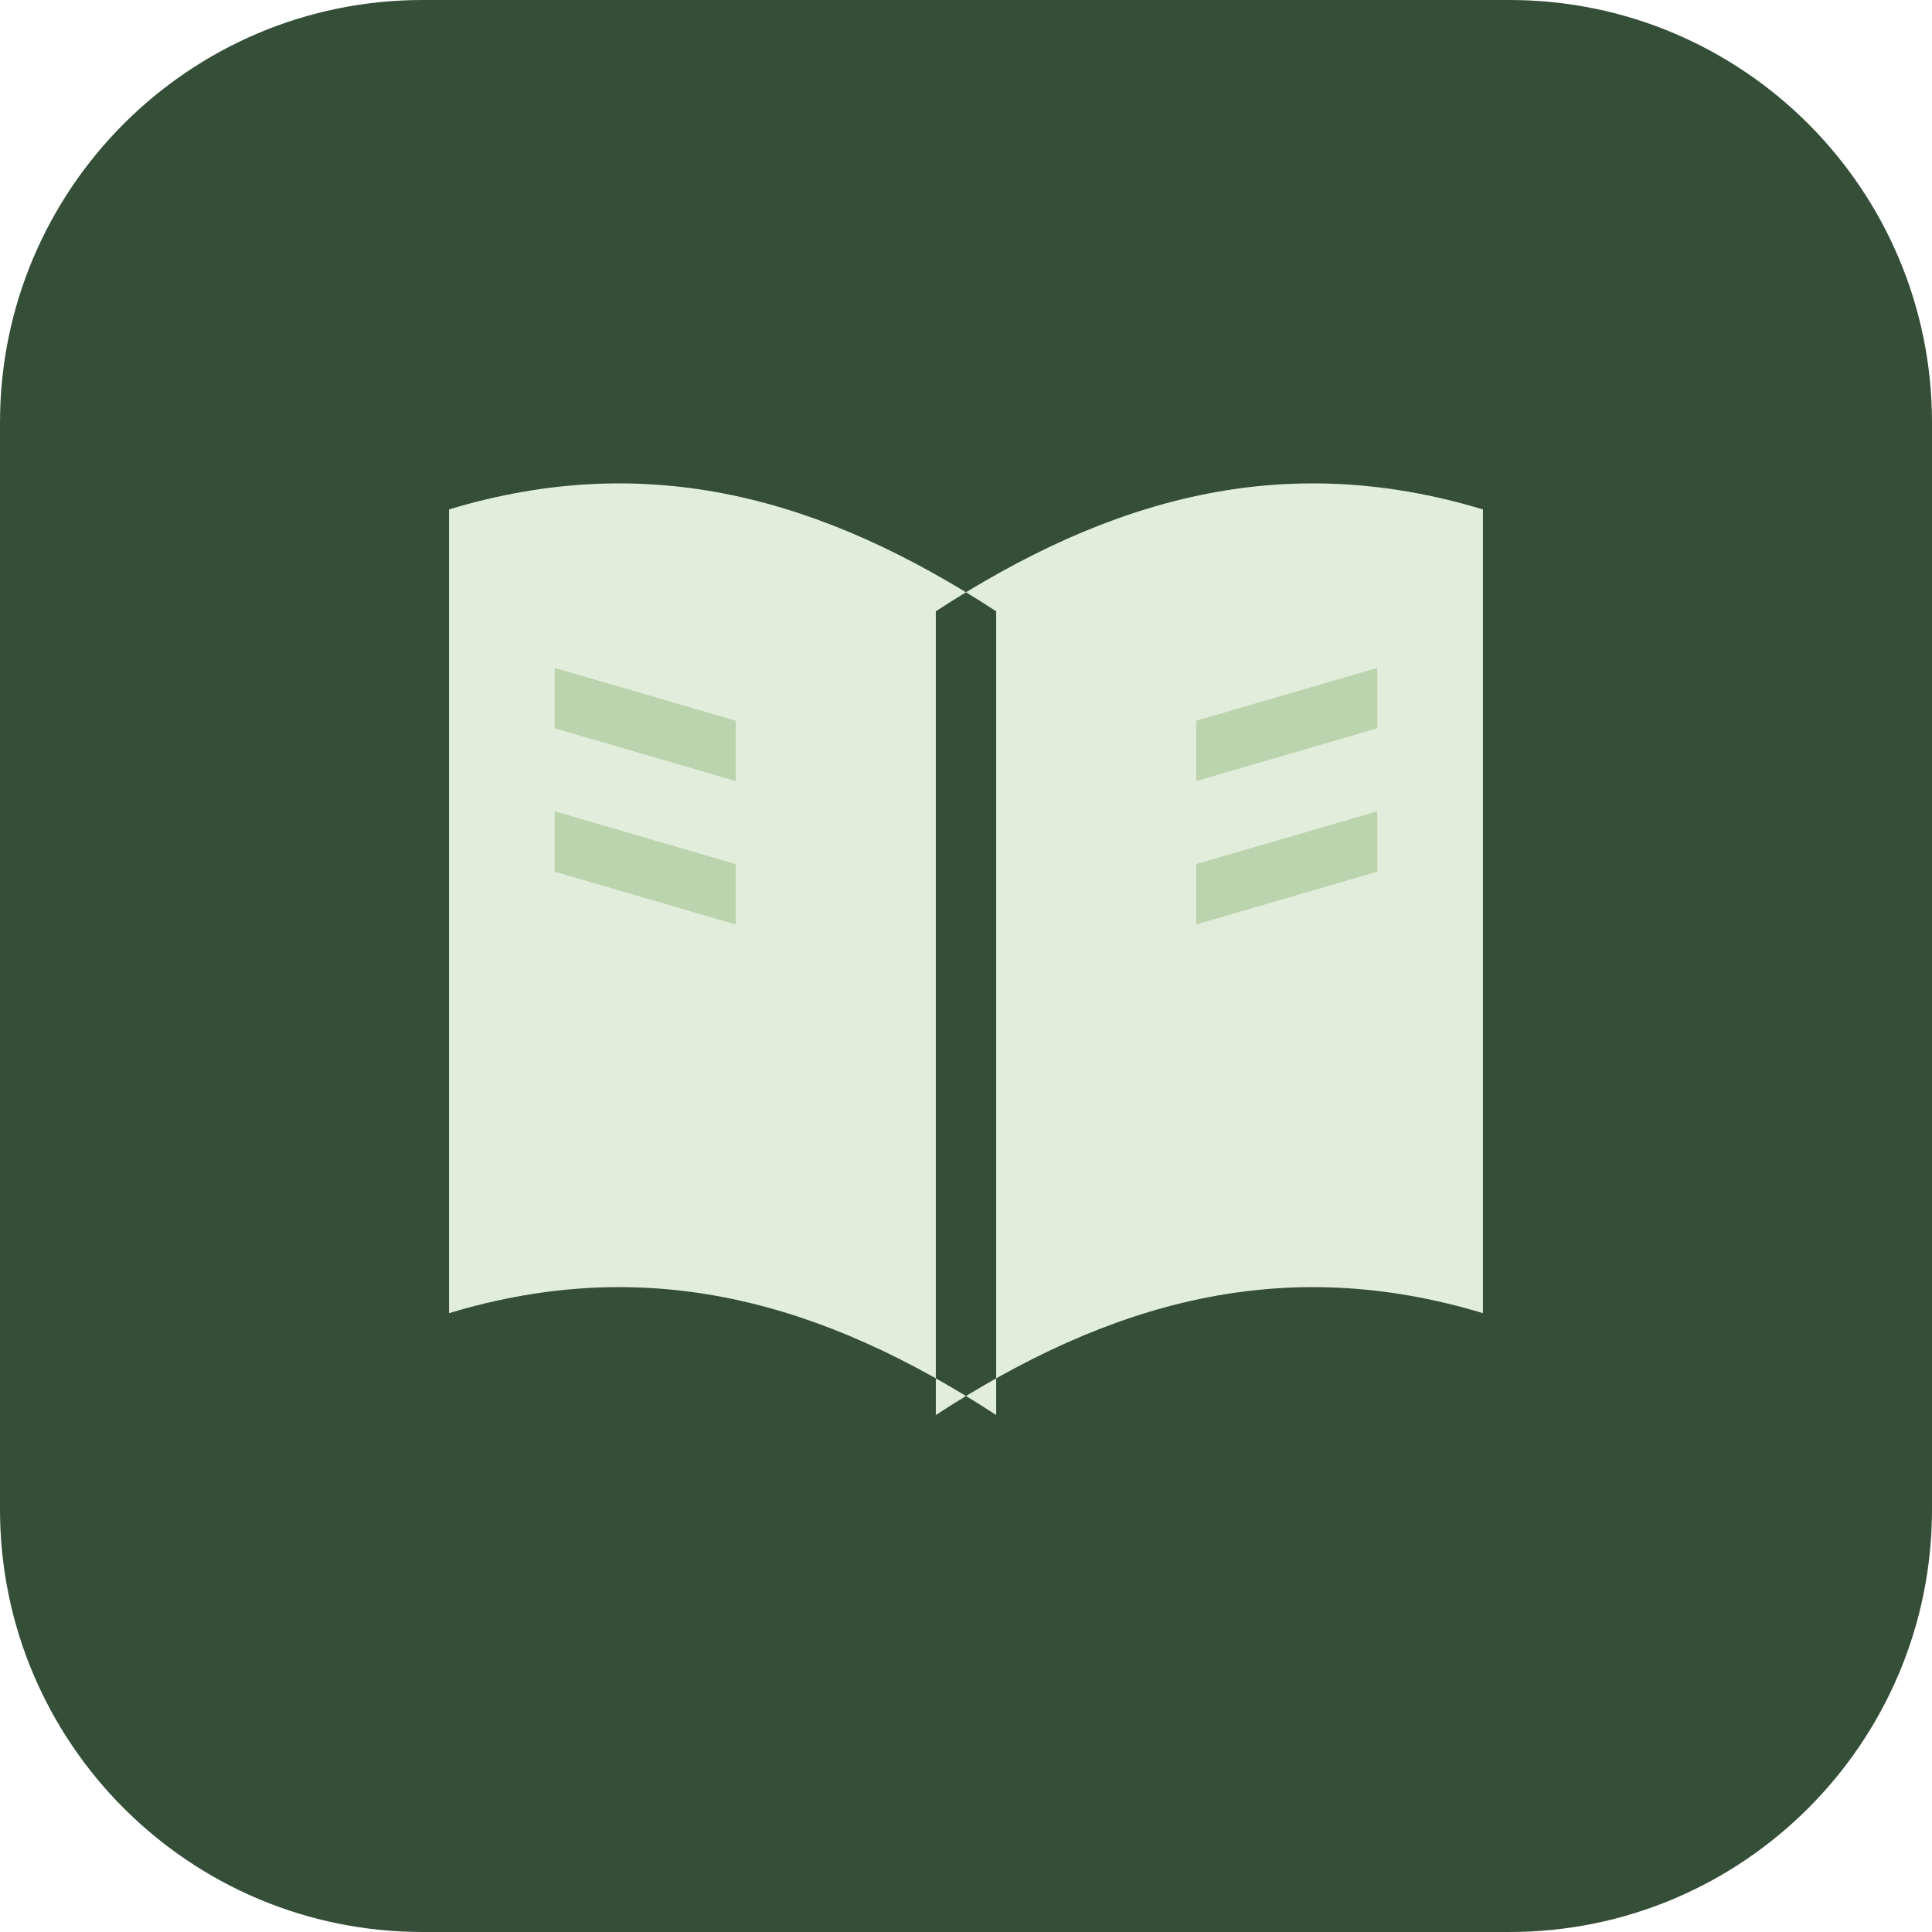
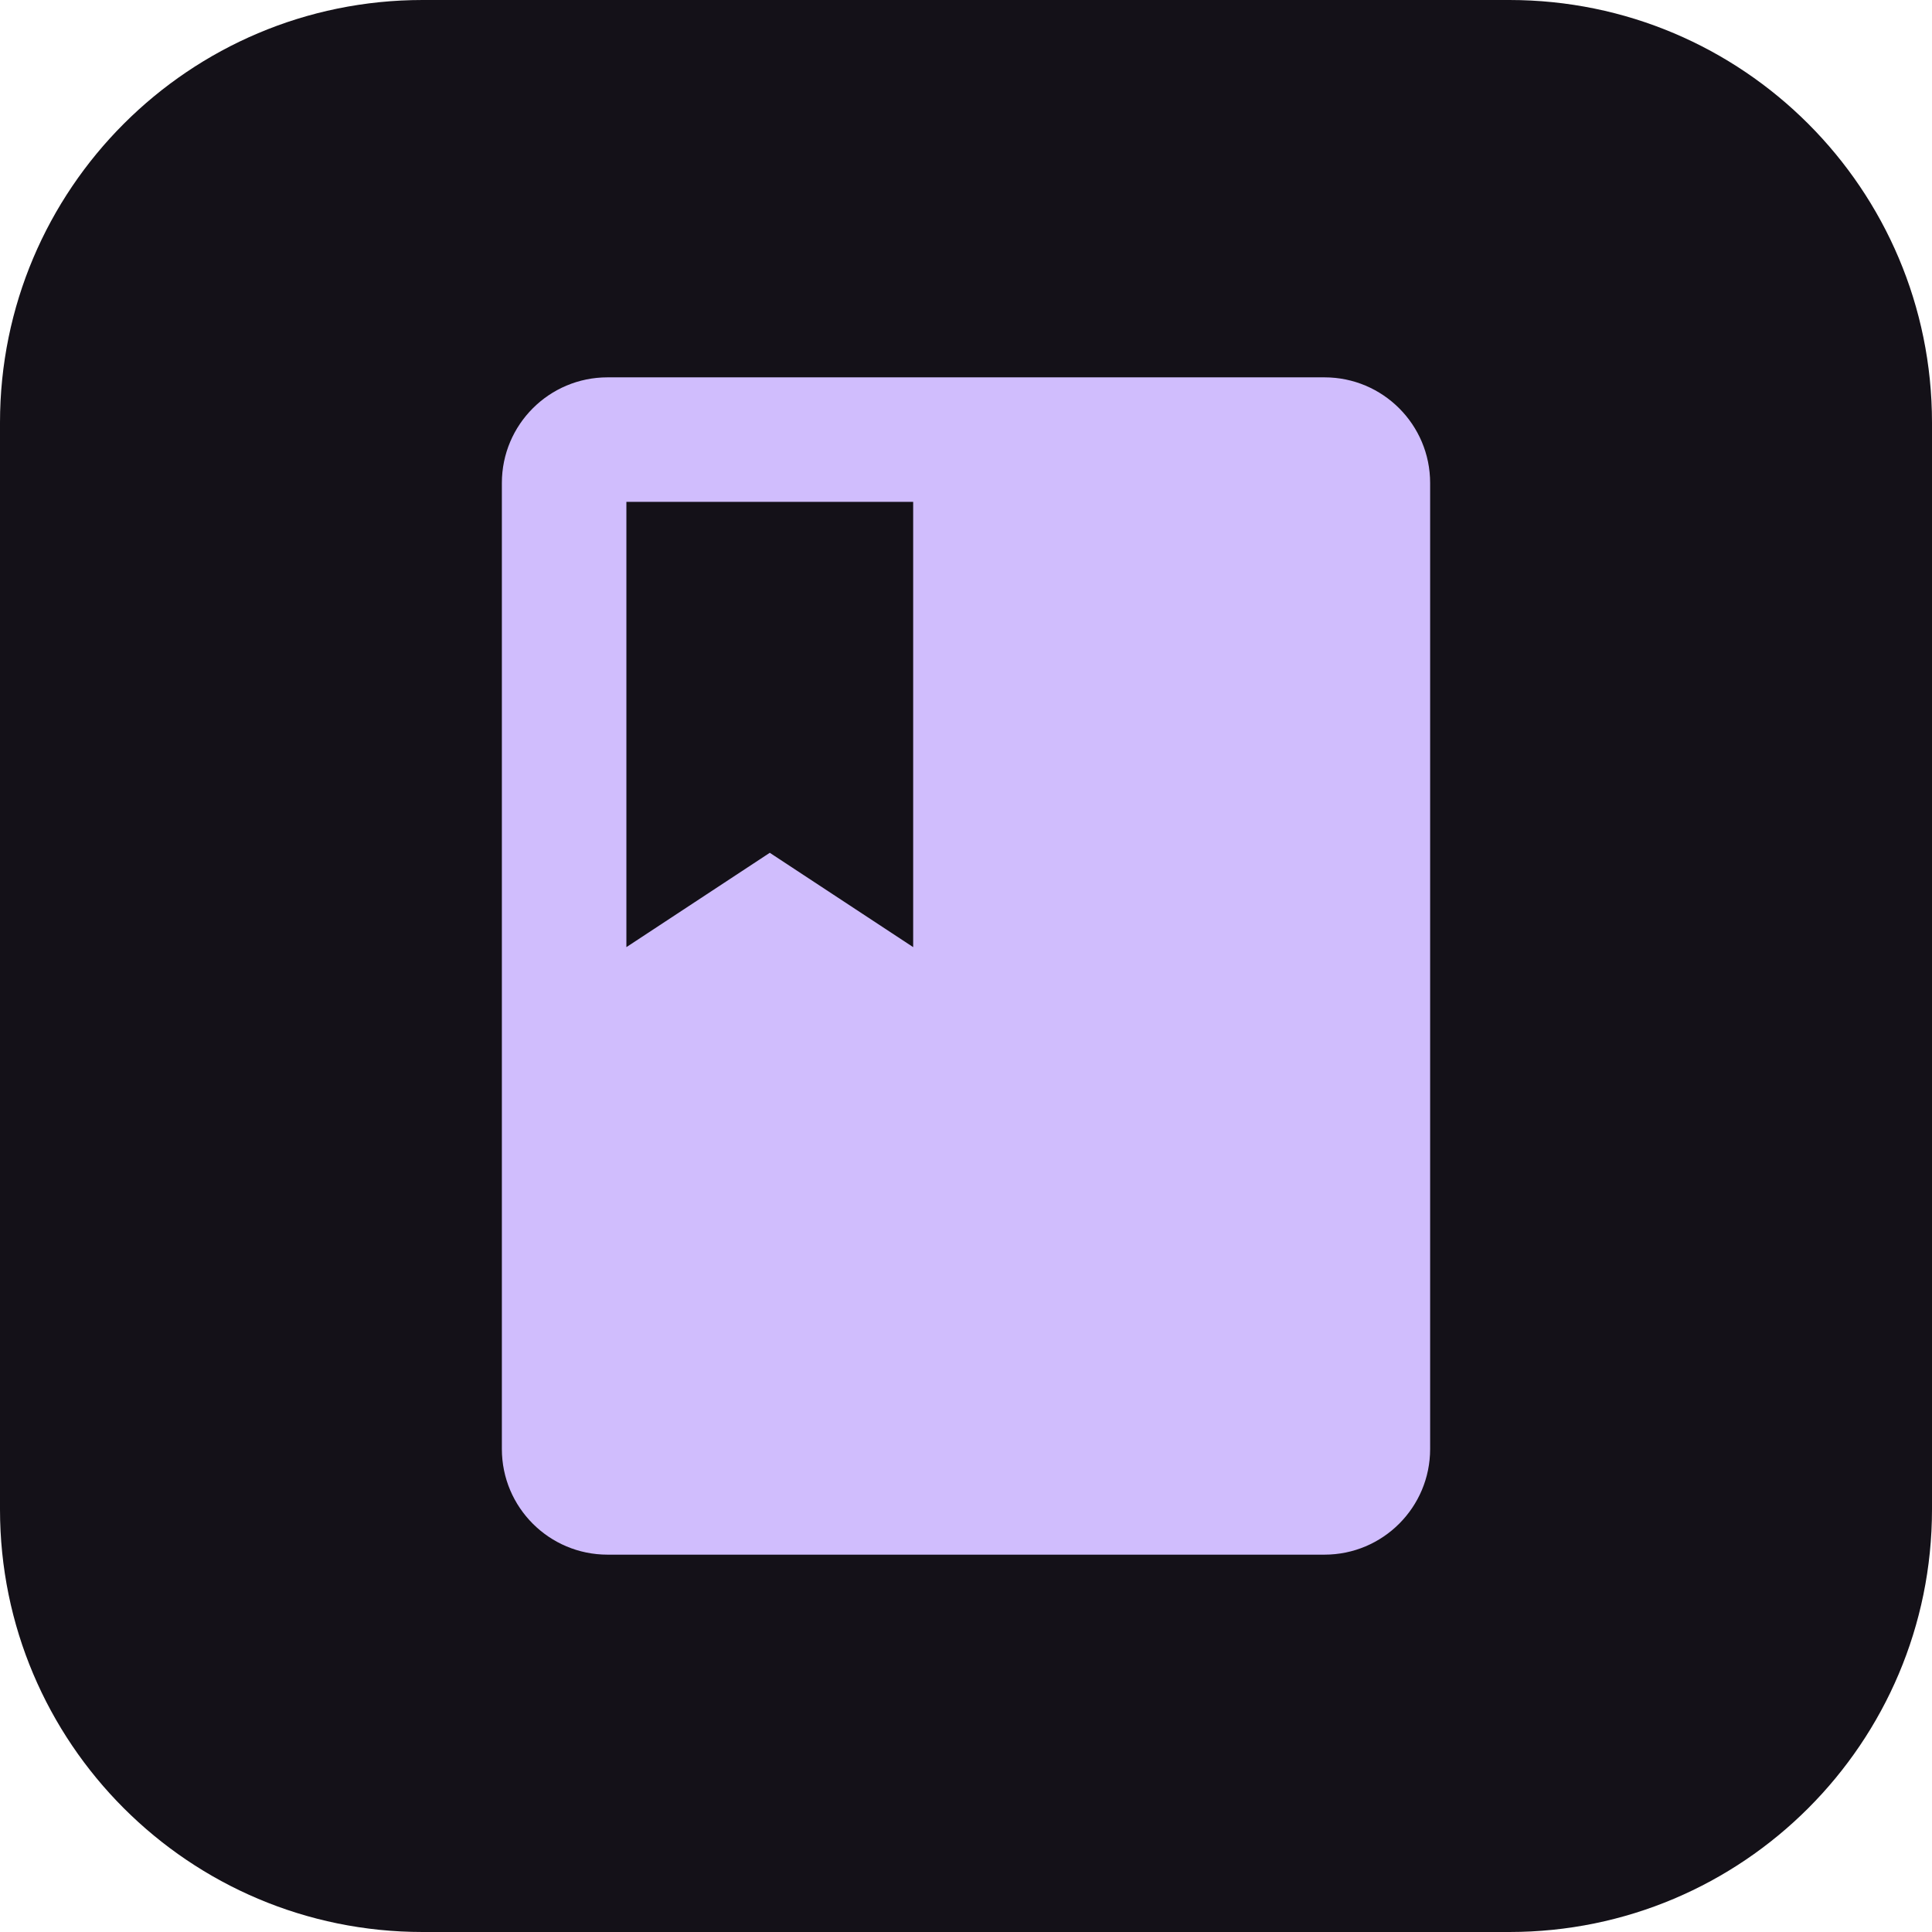
<svg xmlns="http://www.w3.org/2000/svg" viewBox="0 0 512 512" role="img" aria-labelledby="title">
-   <rect width="512" height="512" rx="112" fill="#344E38" />
-   <path fill="#E1EEDB" d="M119 135c53-16 99-3 145 27v213c-46-30-92-43-145-27zM393 135c-53-16-99-3-145 27v213c46-30 92-43 145-27z" />
-   <path fill="#BCD4AD" d="m147 177 48 14v16l-48-14zm0 38 48 14v16l-48-14zm218-38-48 14v16l48-14zm0 38-48 14v16l48-14z" />
+   <rect width="512" height="512" rx="112" fill="#141118" />
+   <rect x="133" y="100" width="246" height="312" rx="28" fill="#D0BDFD" />
+   <path fill="#141118" d="M166 133h76v118l-38-25-38 25z" />
</svg>
